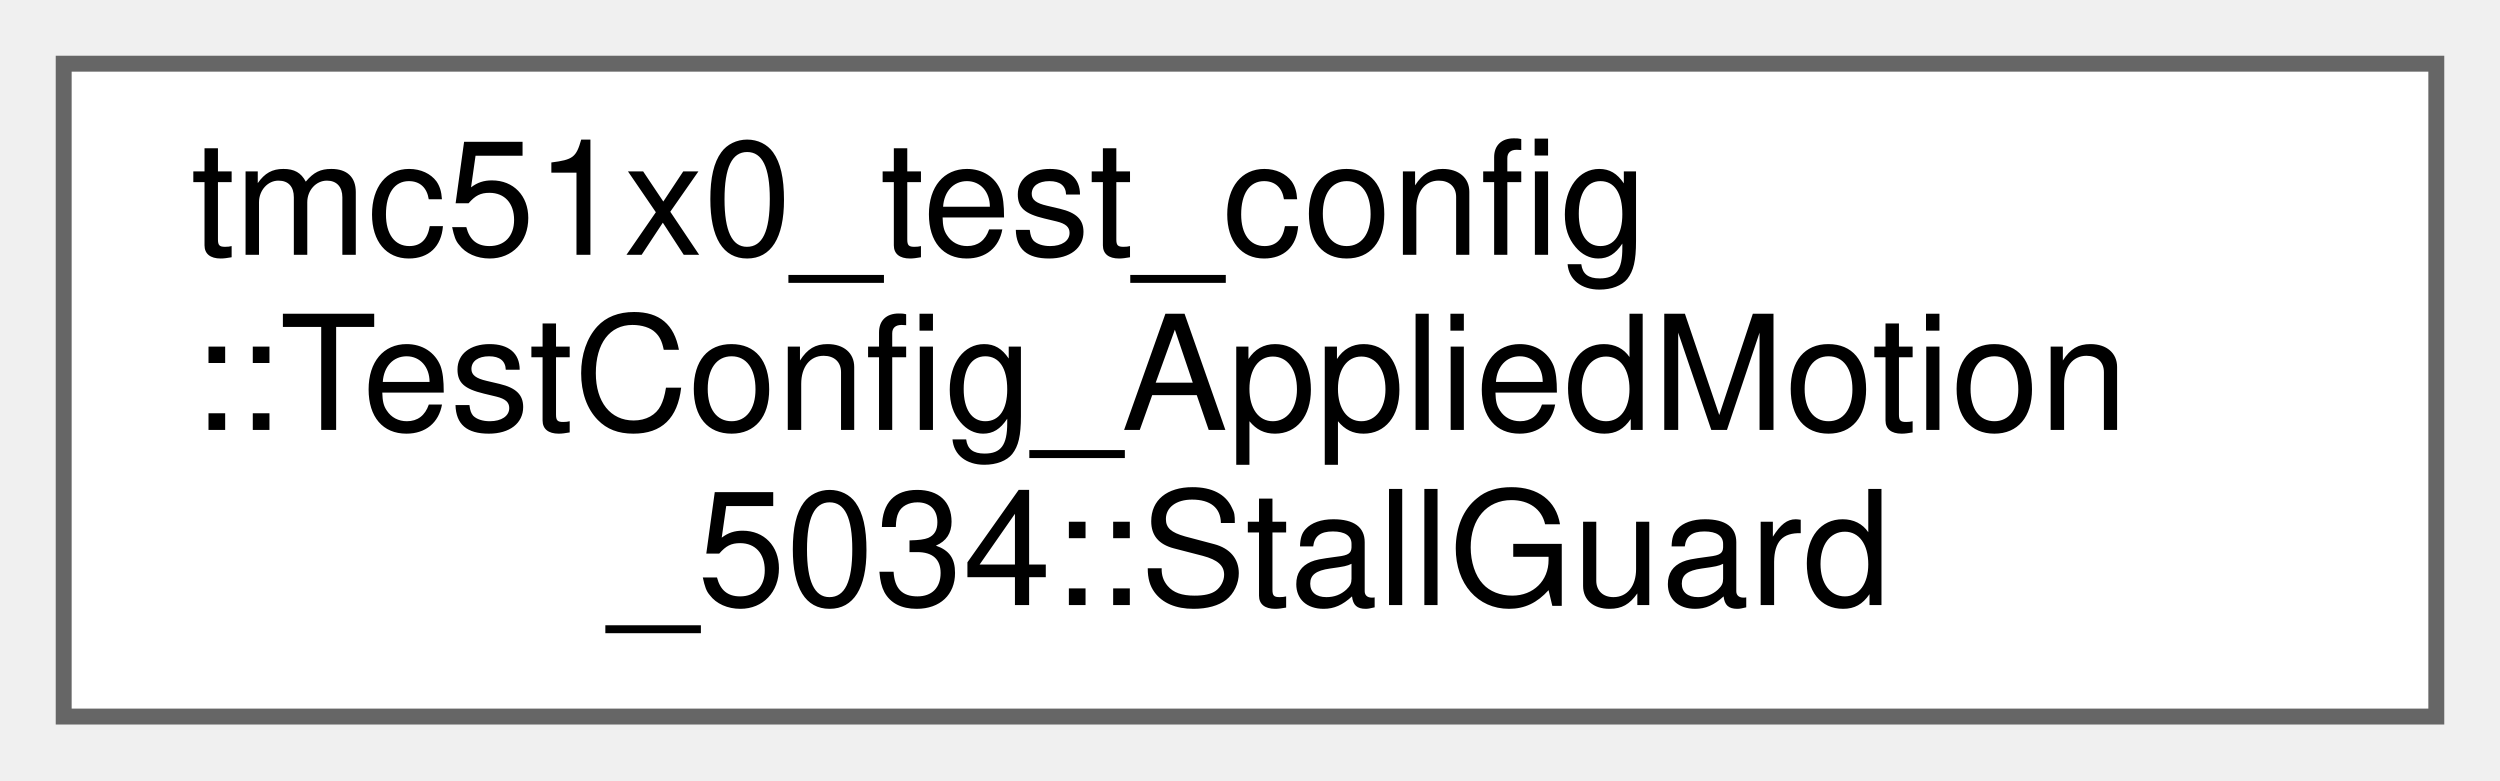
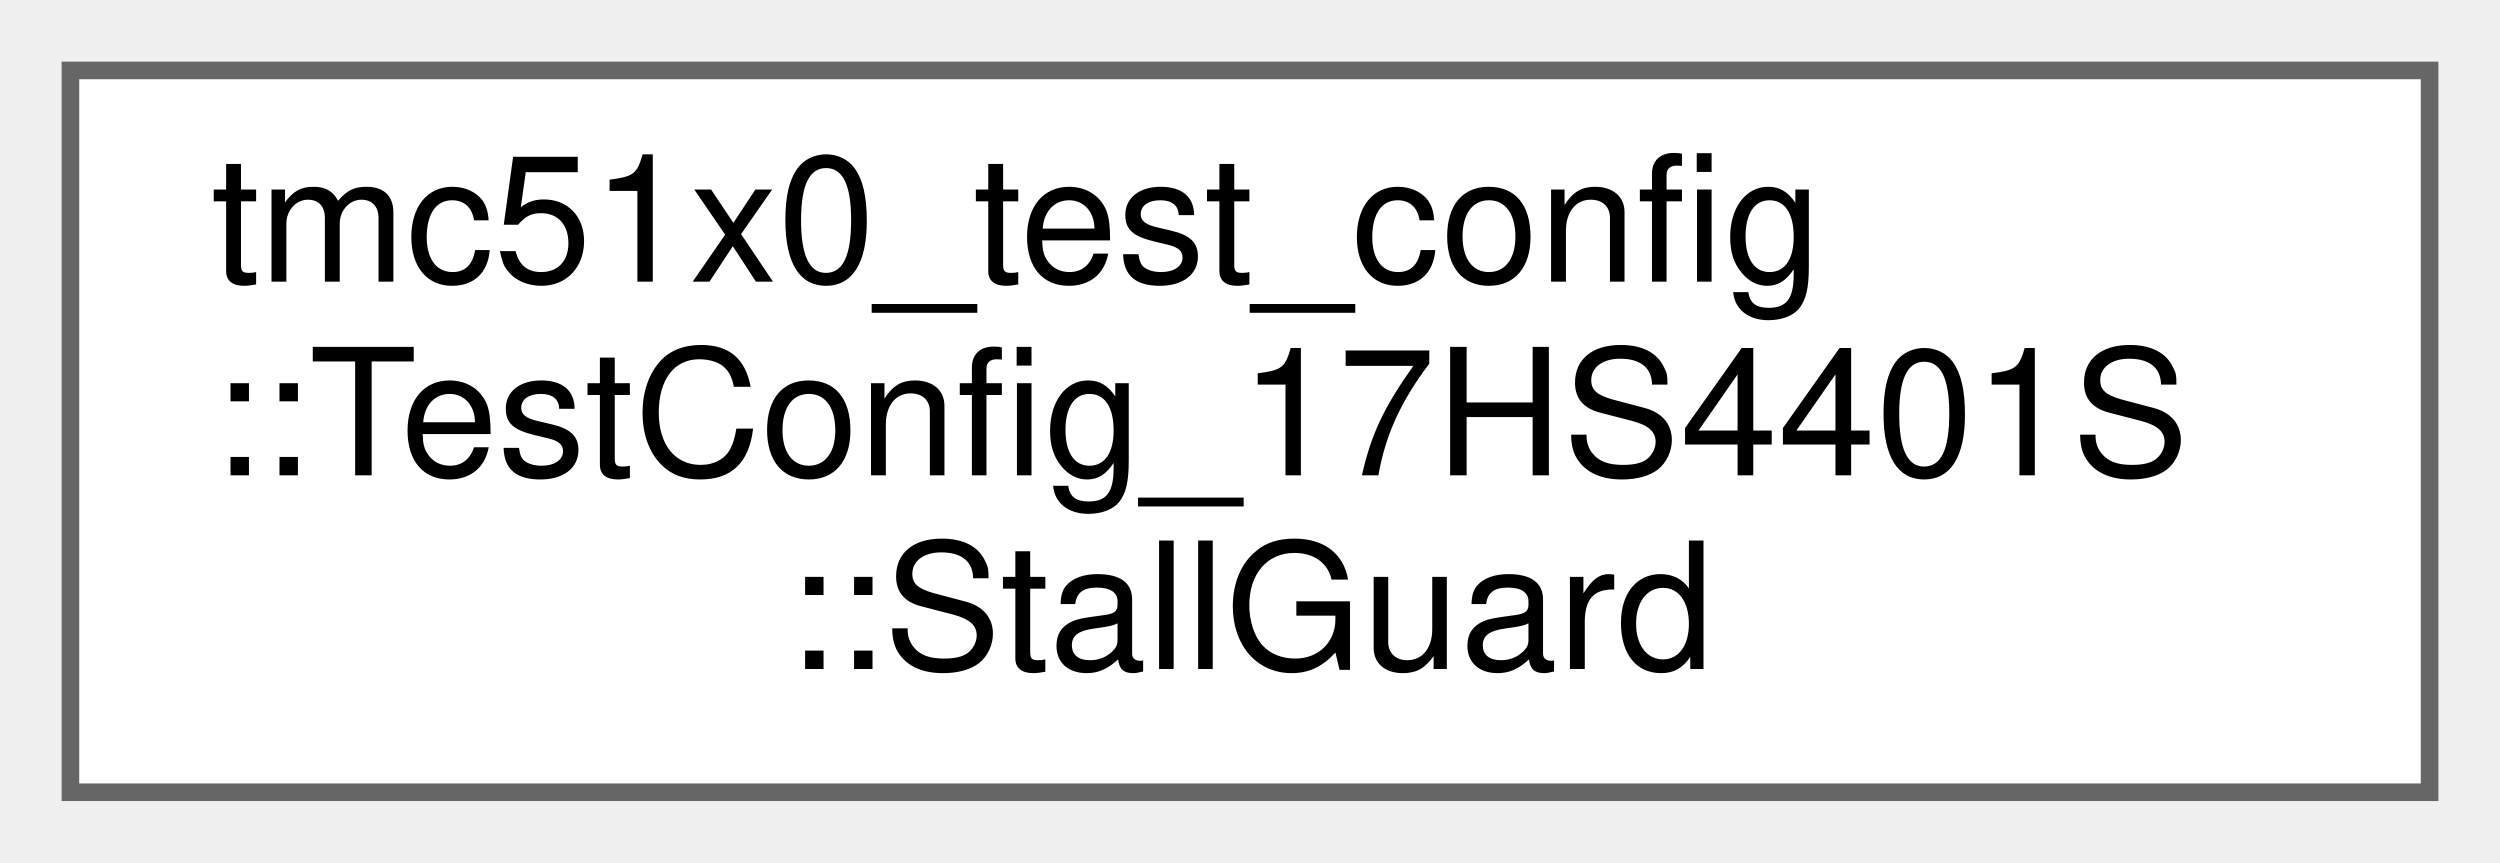
- <svg xmlns="http://www.w3.org/2000/svg" xmlns:xlink="http://www.w3.org/1999/xlink" width="157pt" height="49pt" viewBox="0.00 0.00 157.00 49.00">
+ <svg xmlns="http://www.w3.org/2000/svg" xmlns:xlink="http://www.w3.org/1999/xlink" width="142pt" height="49pt" viewBox="0.00 0.00 142.00 49.00">
  <g id="graph0" class="graph" transform="scale(1 1) rotate(0) translate(4 45)">
    <g id="Node000000" class="node">
      <g id="a_Node000000">
-         <a xlink:href="structtmc51x0__test__config_1_1TestConfig__AppliedMotion__5034_1_1StallGuard.html" target="_top" xlink:title=" ">
-           <polygon fill="white" stroke="#666666" points="149,-41 0,-41 0,0 149,0 149,-41" />
+         <a xlink:href="structtmc51x0__test__config_1_1TestConfig__17HS4401S_1_1StallGuard.html" target="_top" xlink:title=" ">
+           <polygon fill="white" stroke="#666666" points="134,-41 0,-41 0,0 134,0 134,-41" />
          <text text-anchor="start" x="8" y="-29" font-family="Helvetica,sans-Serif" font-size="10.00">tmc51x0_test_config</text>
-           <text text-anchor="start" x="8" y="-18" font-family="Helvetica,sans-Serif" font-size="10.00">::TestConfig_AppliedMotion</text>
-           <text text-anchor="middle" x="74.5" y="-7" font-family="Helvetica,sans-Serif" font-size="10.00">_5034::StallGuard</text>
+           <text text-anchor="start" x="8" y="-18" font-family="Helvetica,sans-Serif" font-size="10.00">::TestConfig_17HS4401S</text>
+           <text text-anchor="middle" x="67" y="-7" font-family="Helvetica,sans-Serif" font-size="10.00">::StallGuard</text>
        </a>
      </g>
    </g>
  </g>
</svg>
